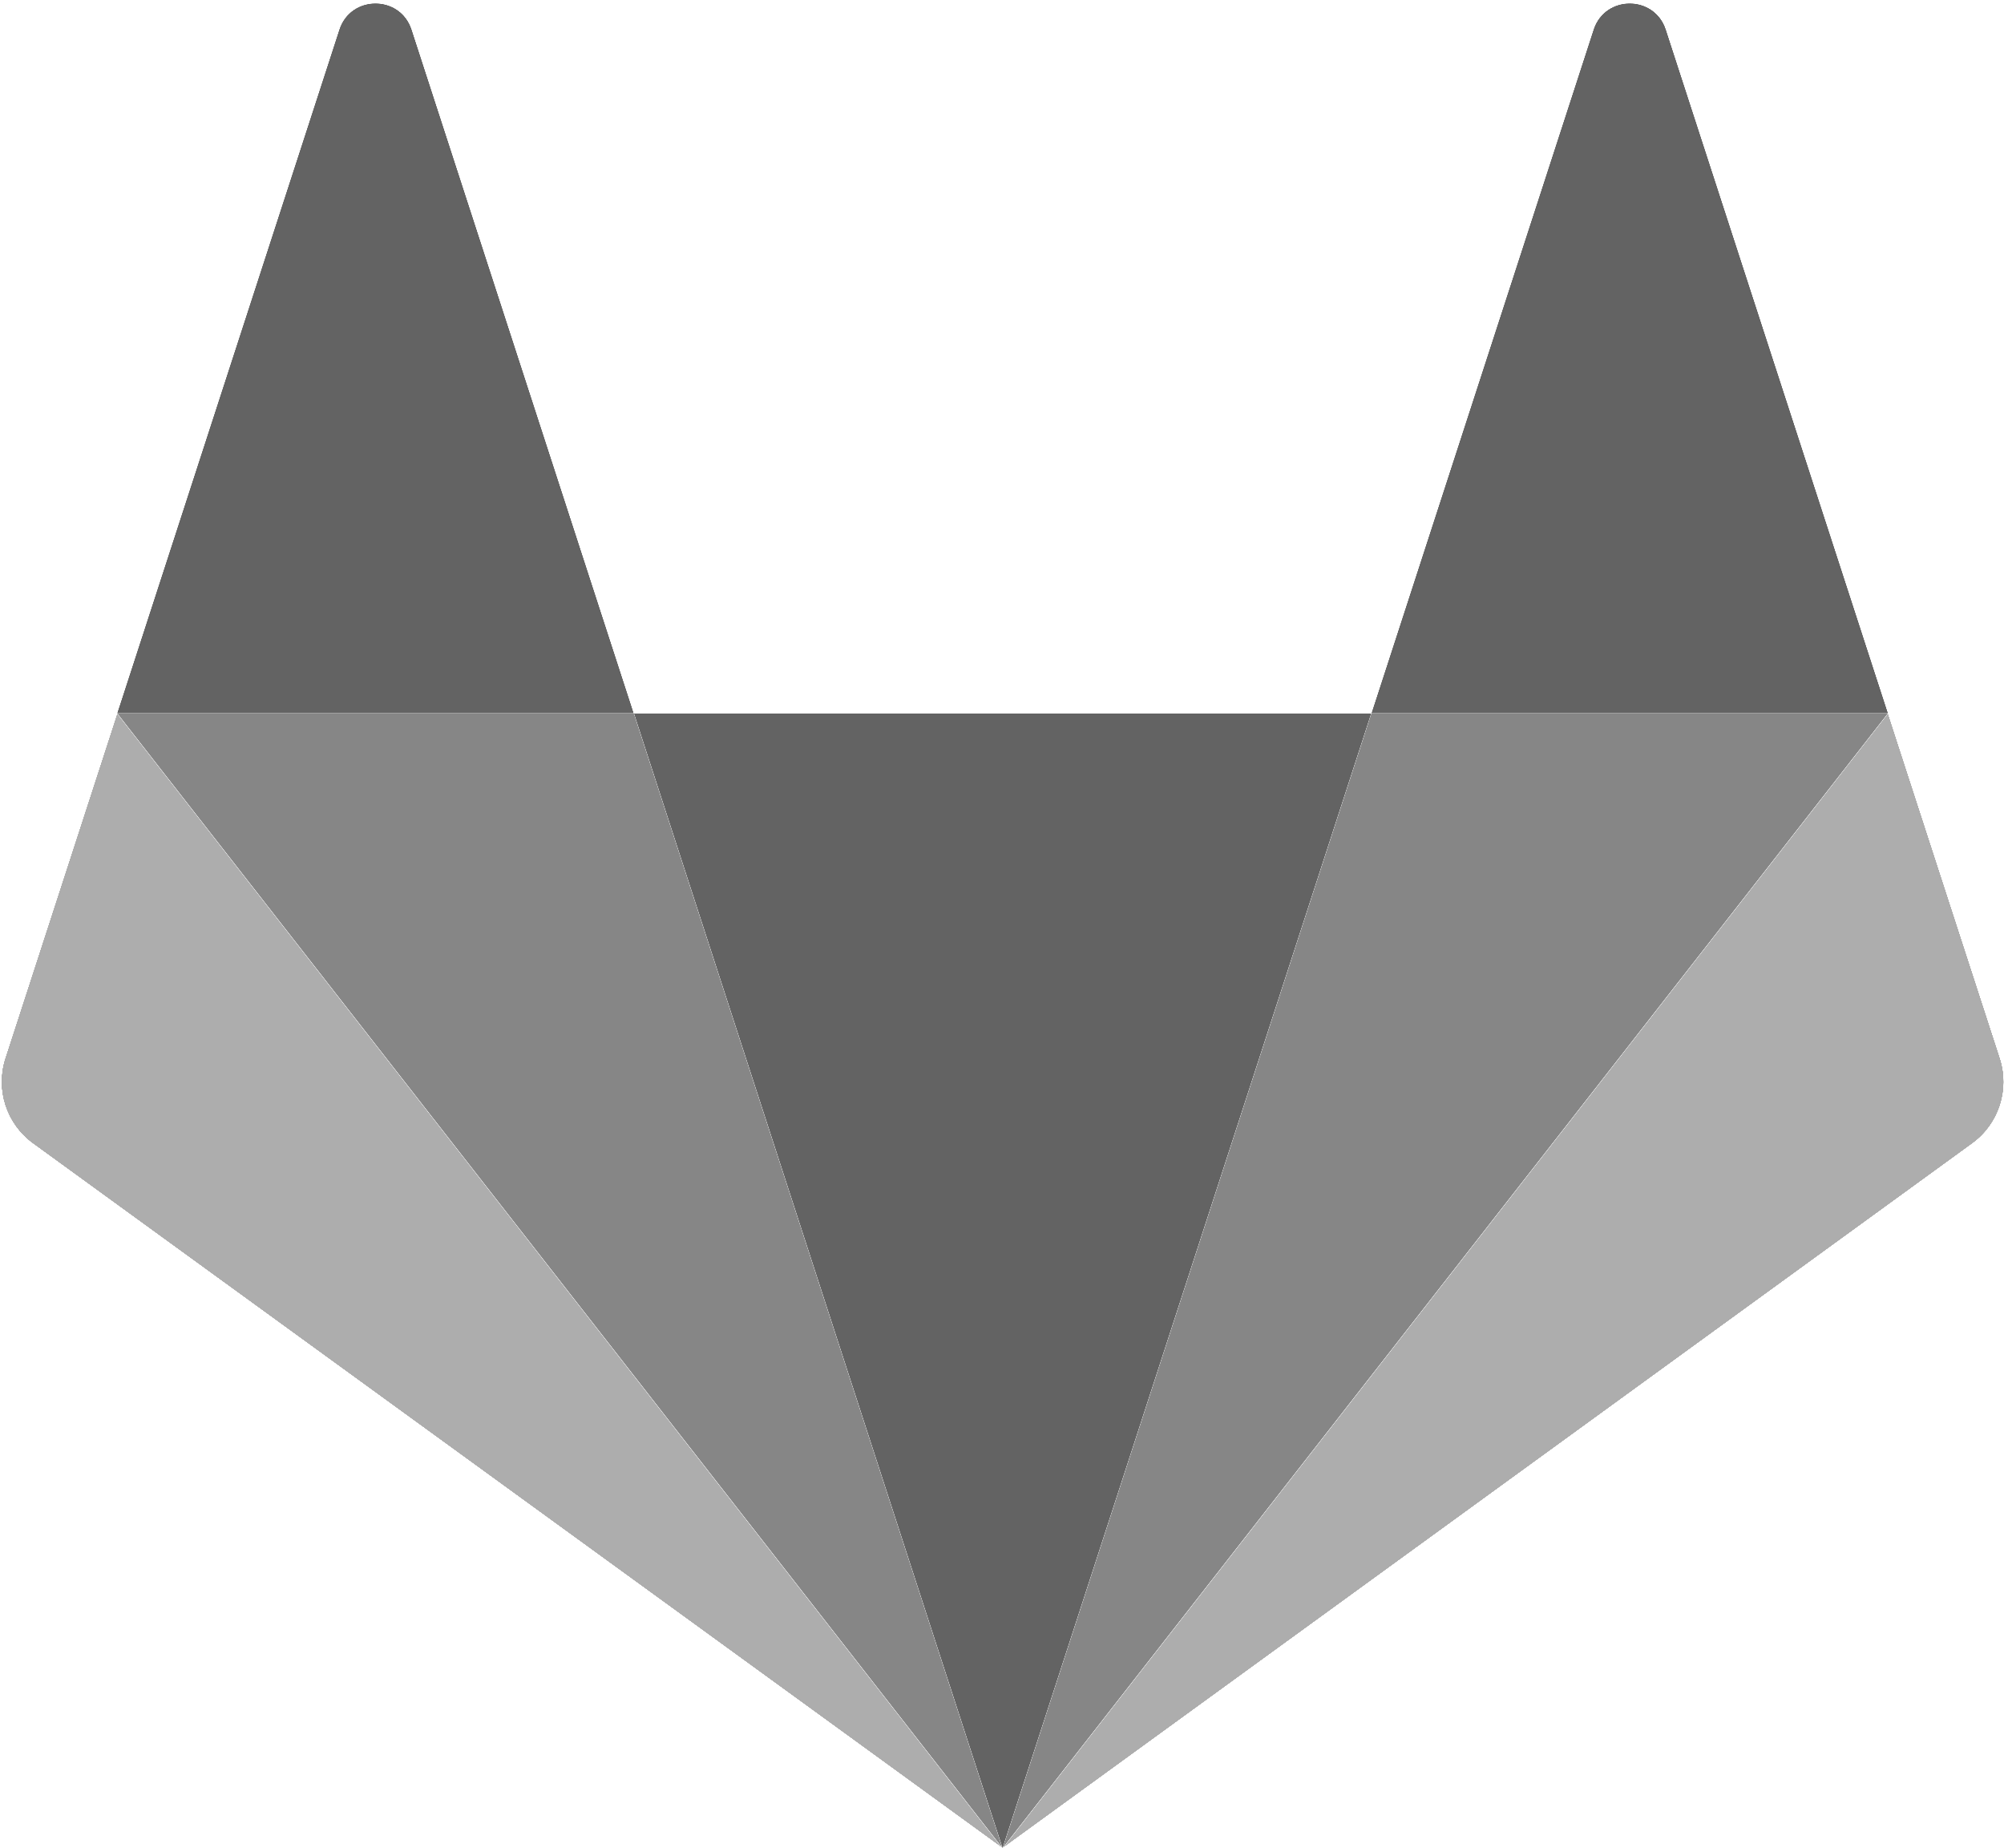
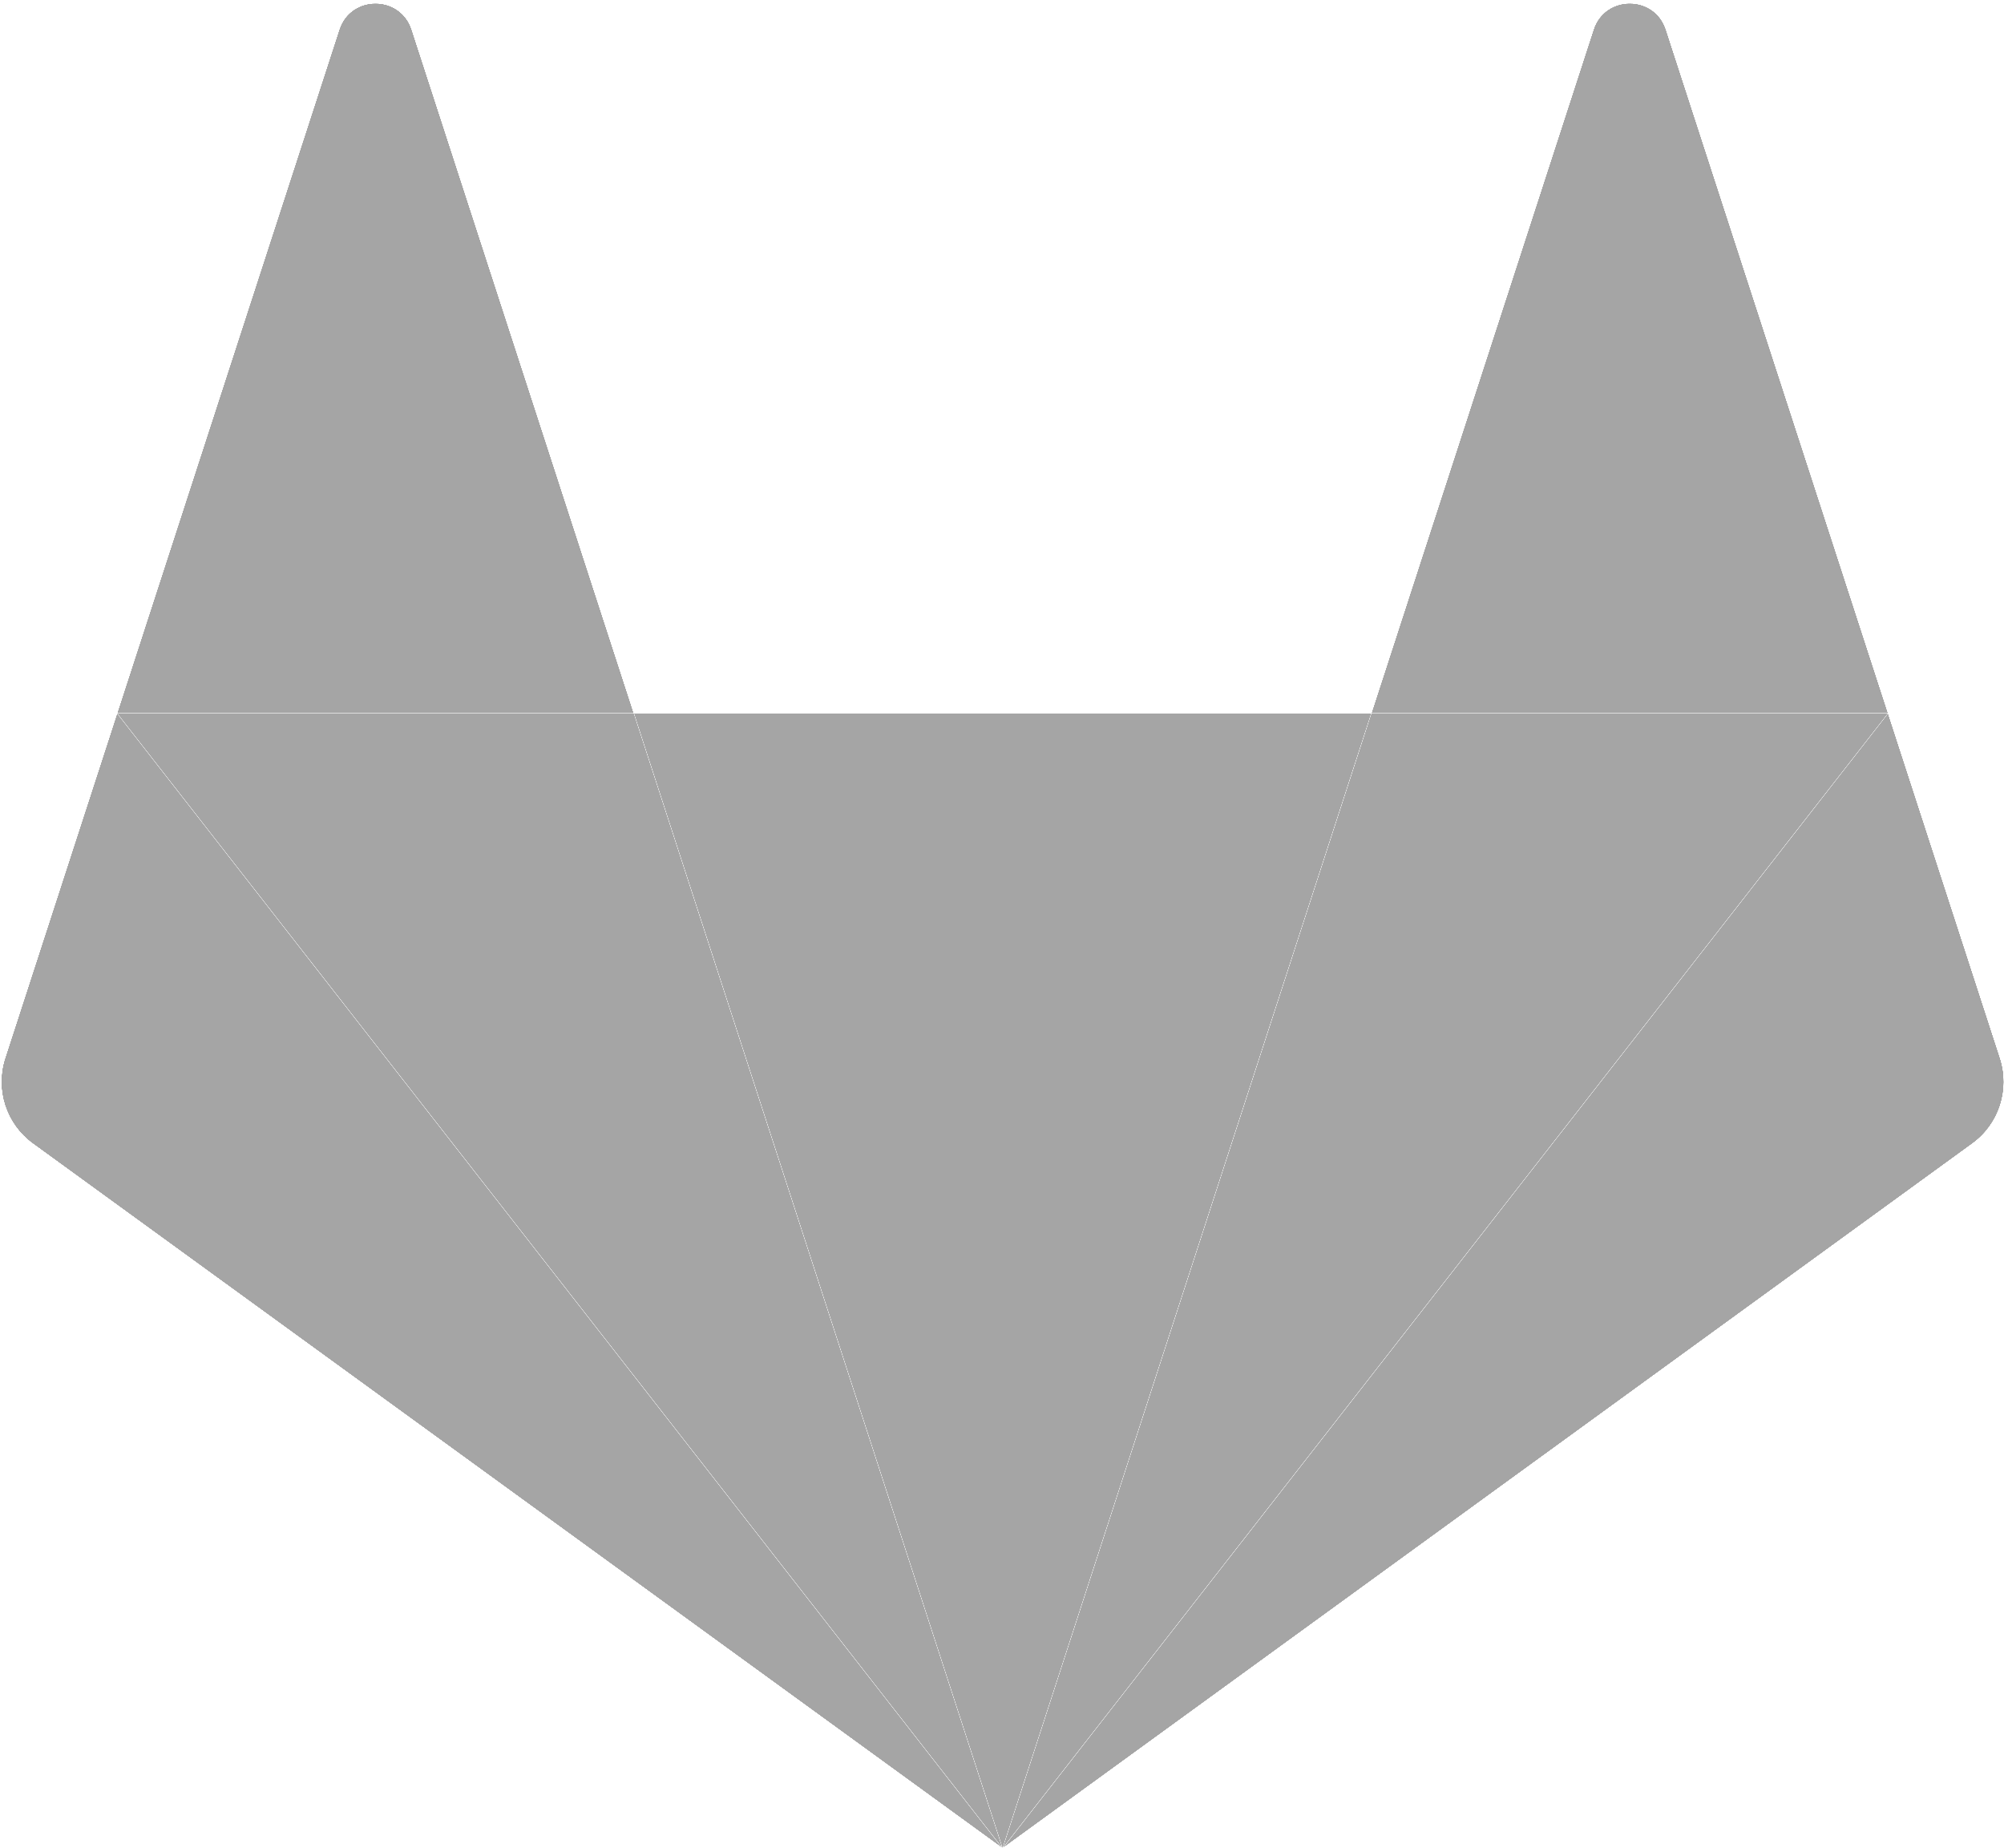
<svg xmlns="http://www.w3.org/2000/svg" width="256px" height="236px" viewBox="0 0 256 236" version="1.1" preserveAspectRatio="xMidYMid" id="svg2">
  <defs id="defs22">
    <filter style="color-interpolation-filters:sRGB;" id="filter3452">
      <feColorMatrix values="0 0 0 0 0 0 0 0 0 0 0 0 0 0 0 -0.21 -0.72 -0.072 1 0 " id="feColorMatrix3454" result="fbSourceGraphic" />
      <feColorMatrix result="fbSourceGraphicAlpha" in="fbSourceGraphic" values="0 0 0 -1 0 0 0 0 -1 0 0 0 0 -1 0 0 0 0 1 0" id="feColorMatrix3456" />
      <feColorMatrix id="feColorMatrix3458" values="0 0 0 0 0 0 0 0 0 0 0 0 0 0 0 -0.21 -0.72 -0.072 1 0 " in="fbSourceGraphic" />
    </filter>
  </defs>
-   <g id="g4" style="filter:url(#filter3452)">
-     <path d="M128.075,236.075 L128.075,236.075 L175.179,91.104 L80.971,91.104 L128.075,236.075 L128.075,236.075 Z" fill="#E24329" id="path6" />
-     <path d="M128.075,236.074 L80.971,91.104 L14.956,91.104 L128.075,236.074 L128.075,236.074 Z" fill="#FC6D26" id="path8" />
-     <path d="M14.956,91.104 L14.956,91.104 L0.642,135.16 C-0.664,139.178 0.766,143.58 4.184,146.063 L128.075,236.075 L14.956,91.104 L14.956,91.104 Z" fill="#FCA326" id="path10" />
-     <path d="M14.956,91.105 L80.971,91.105 L52.6,3.79 C51.141,-0.703 44.785,-0.702 43.326,3.79 L14.956,91.105 L14.956,91.105 Z" fill="#E24329" id="path12" />
-     <path d="M128.075,236.074 L175.179,91.104 L241.194,91.104 L128.075,236.074 L128.075,236.074 Z" fill="#FC6D26" id="path14" />
-     <path d="M241.194,91.104 L241.194,91.104 L255.508,135.16 C256.814,139.178 255.384,143.58 251.965,146.063 L128.075,236.075 L241.194,91.104 L241.194,91.104 Z" fill="#FCA326" id="path16" />
-     <path d="M241.194,91.105 L175.179,91.105 L203.55,3.79 C205.009,-0.703 211.365,-0.702 212.824,3.79 L241.194,91.105 L241.194,91.105 Z" fill="#E24329" id="path18" />
+   <g id="g4" style="filter:url(#filter3452);fill:#9da5b4;fill-opacity:1">
+     <path d="M128.075,236.075 L128.075,236.075 L175.179,91.104 L80.971,91.104 L128.075,236.075 L128.075,236.075 Z" id="path6" style="fill:#9da5b4;fill-opacity:1" fill="#E24329" />
+     <path d="M128.075,236.074 L80.971,91.104 L14.956,91.104 L128.075,236.074 L128.075,236.074 Z" id="path8" style="fill:#9da5b4;fill-opacity:1" fill="#FC6D26" />
+     <path d="M14.956,91.104 L14.956,91.104 L0.642,135.16 C-0.664,139.178 0.766,143.58 4.184,146.063 L128.075,236.075 L14.956,91.104 L14.956,91.104 Z" id="path10" style="fill:#9da5b4;fill-opacity:1" fill="#FCA326" />
+     <path d="M14.956,91.105 L80.971,91.105 L52.6,3.79 C51.141,-0.703 44.785,-0.702 43.326,3.79 L14.956,91.105 L14.956,91.105 Z" id="path12" style="fill:#9da5b4;fill-opacity:1" fill="#E24329" />
+     <path d="M128.075,236.074 L175.179,91.104 L241.194,91.104 L128.075,236.074 L128.075,236.074 Z" id="path14" style="fill:#9da5b4;fill-opacity:1" fill="#FC6D26" />
+     <path d="M241.194,91.104 L241.194,91.104 L255.508,135.16 C256.814,139.178 255.384,143.58 251.965,146.063 L128.075,236.075 L241.194,91.104 L241.194,91.104 Z" id="path16" style="fill:#9da5b4;fill-opacity:1" fill="#FCA326" />
+     <path d="M241.194,91.105 L175.179,91.105 L203.55,3.79 C205.009,-0.703 211.365,-0.702 212.824,3.79 L241.194,91.105 L241.194,91.105 Z" id="path18" style="fill:#9da5b4;fill-opacity:1" fill="#E24329" />
  </g>
</svg>
